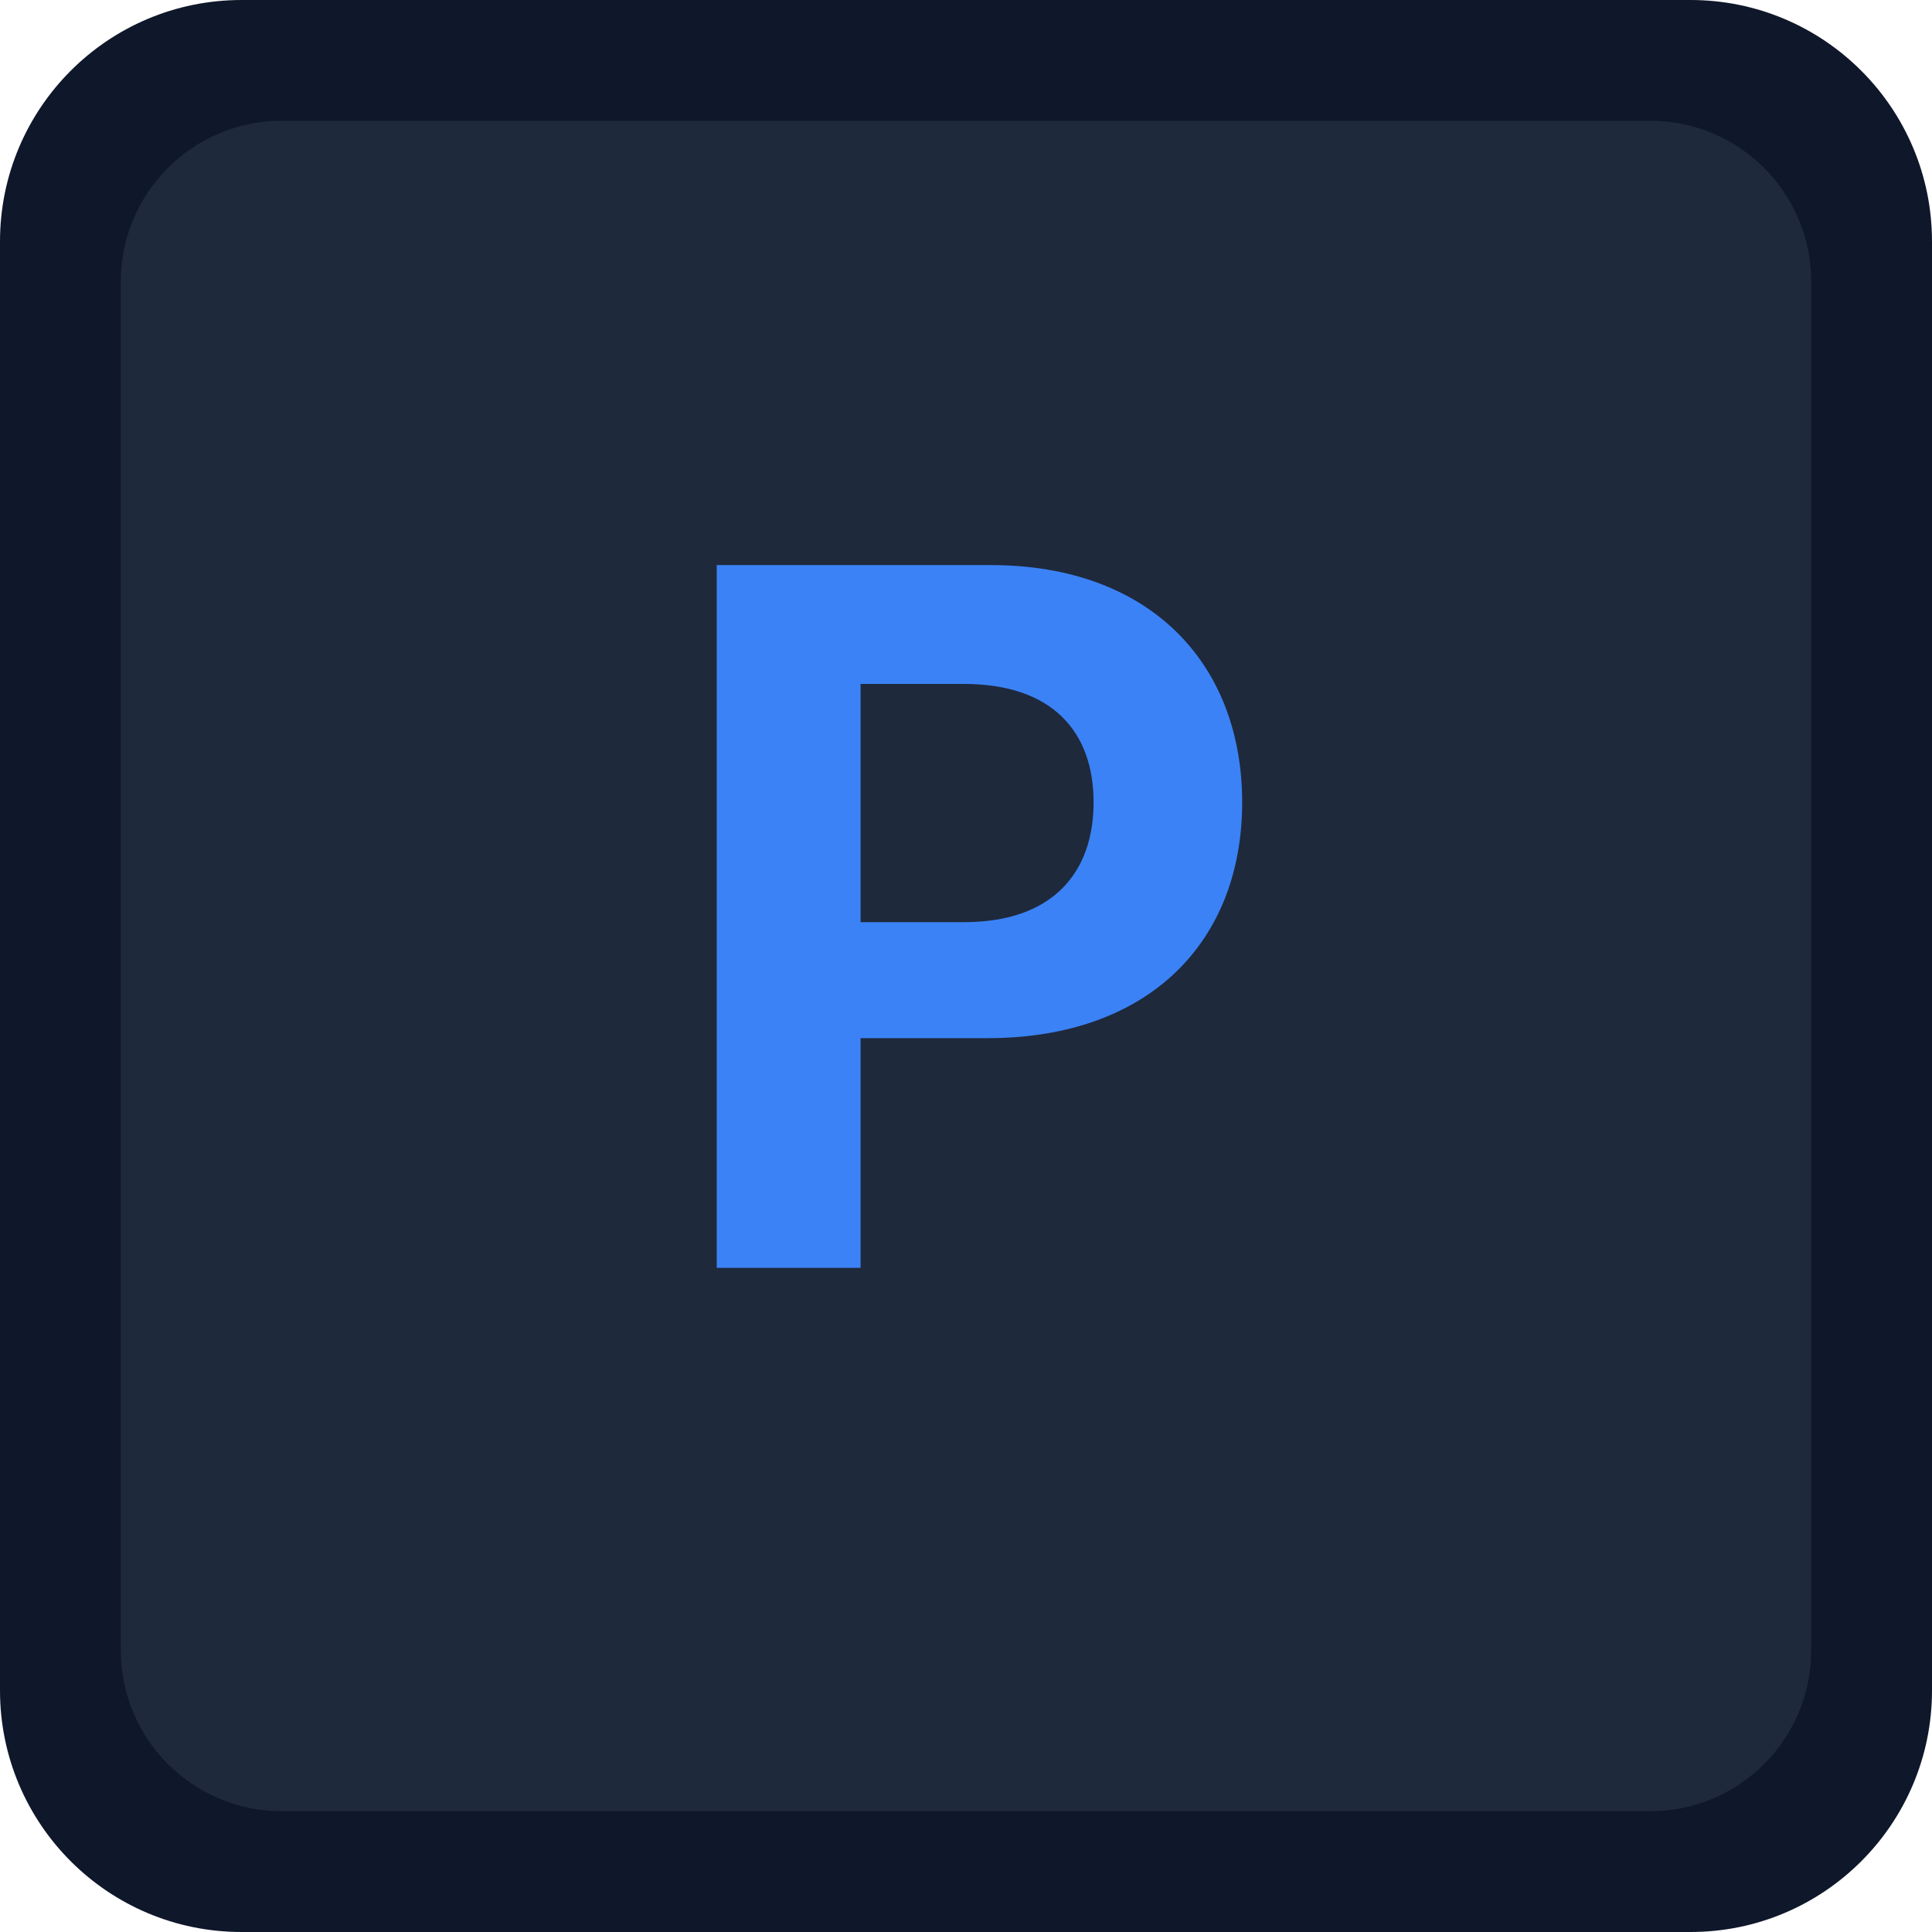
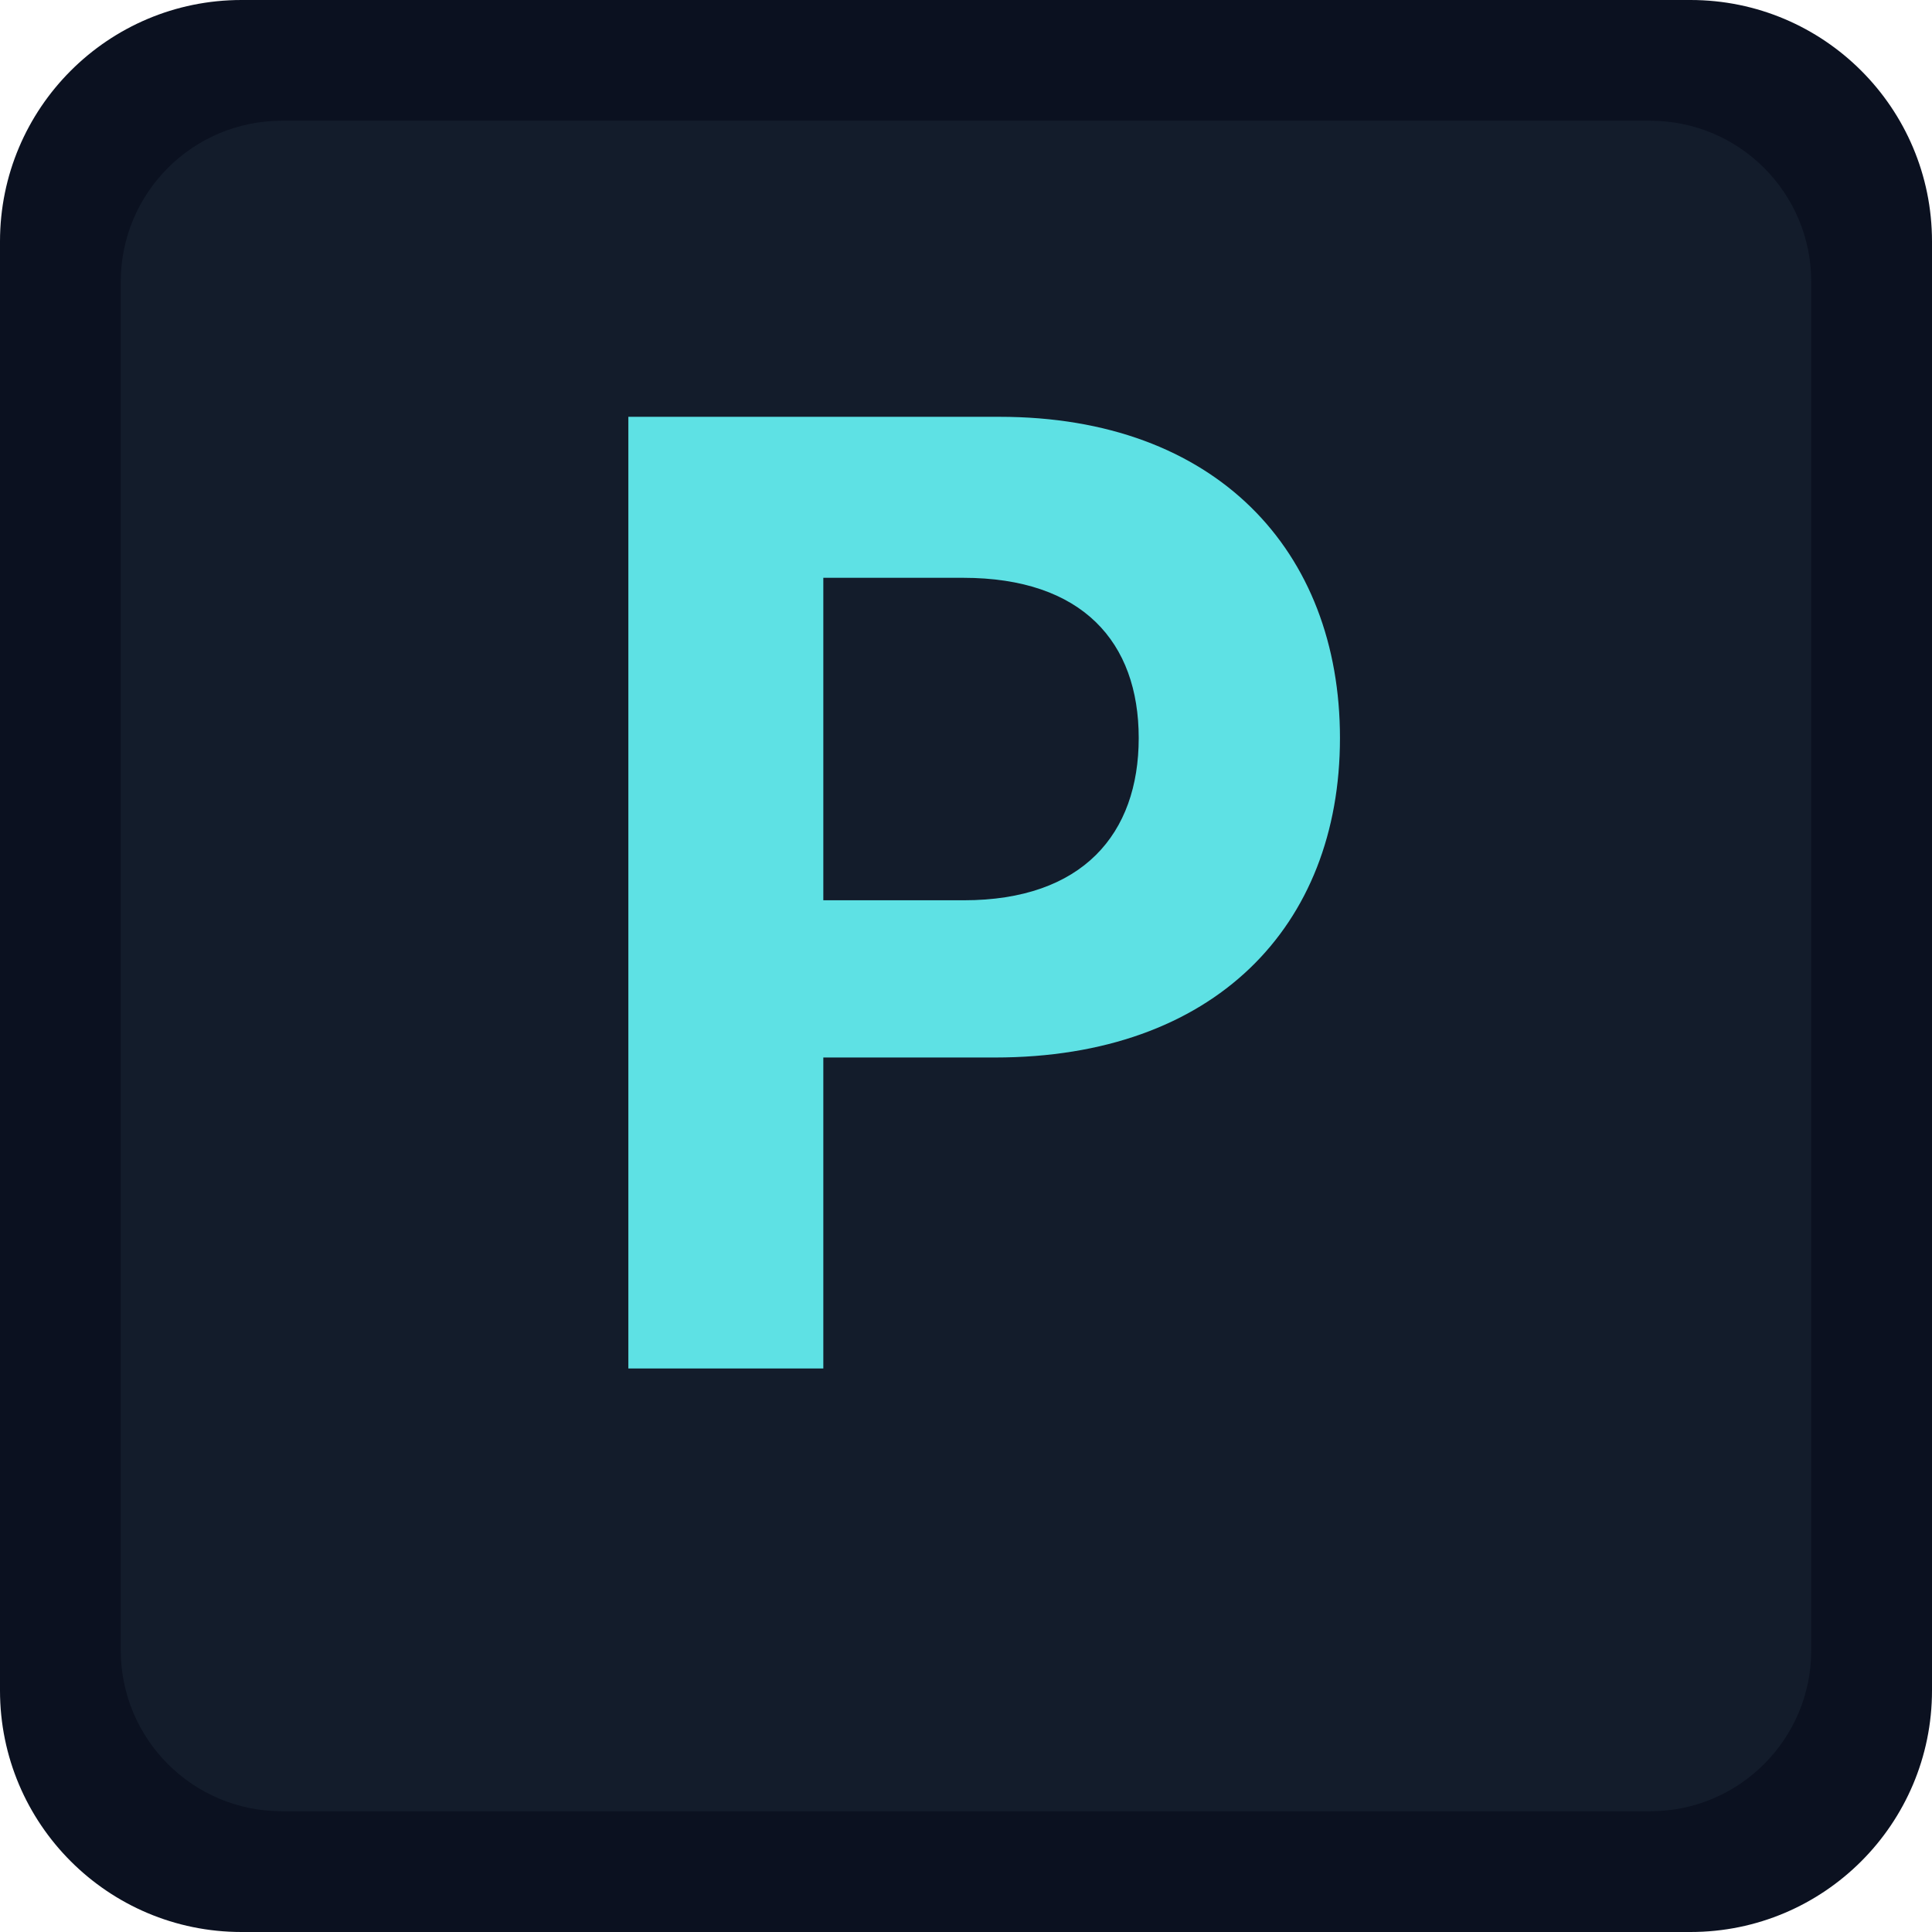
<svg xmlns="http://www.w3.org/2000/svg" width="192" height="192" viewBox="0 0 192 192">
-   <rect width="192" height="192" rx="24" fill="#0f172a" />
-   <rect x="12" y="12" width="168" height="168" rx="16" fill="#1e293b" />
-   <text x="96" y="126" font-family="system-ui, -apple-system, sans-serif" font-size="96" font-weight="700" fill="#3b82f6" text-anchor="middle">P</text>
+   <rect width="192" height="192" rx="24" fill="#0b1120" />
+   <rect x="12" y="12" width="168" height="168" rx="16" fill="#131c2b" />
+   <text x="96" y="136" font-family="system-ui, -apple-system, sans-serif" font-size="130" font-weight="700" fill="#5ee1e4" text-anchor="middle">P</text>
</svg>
